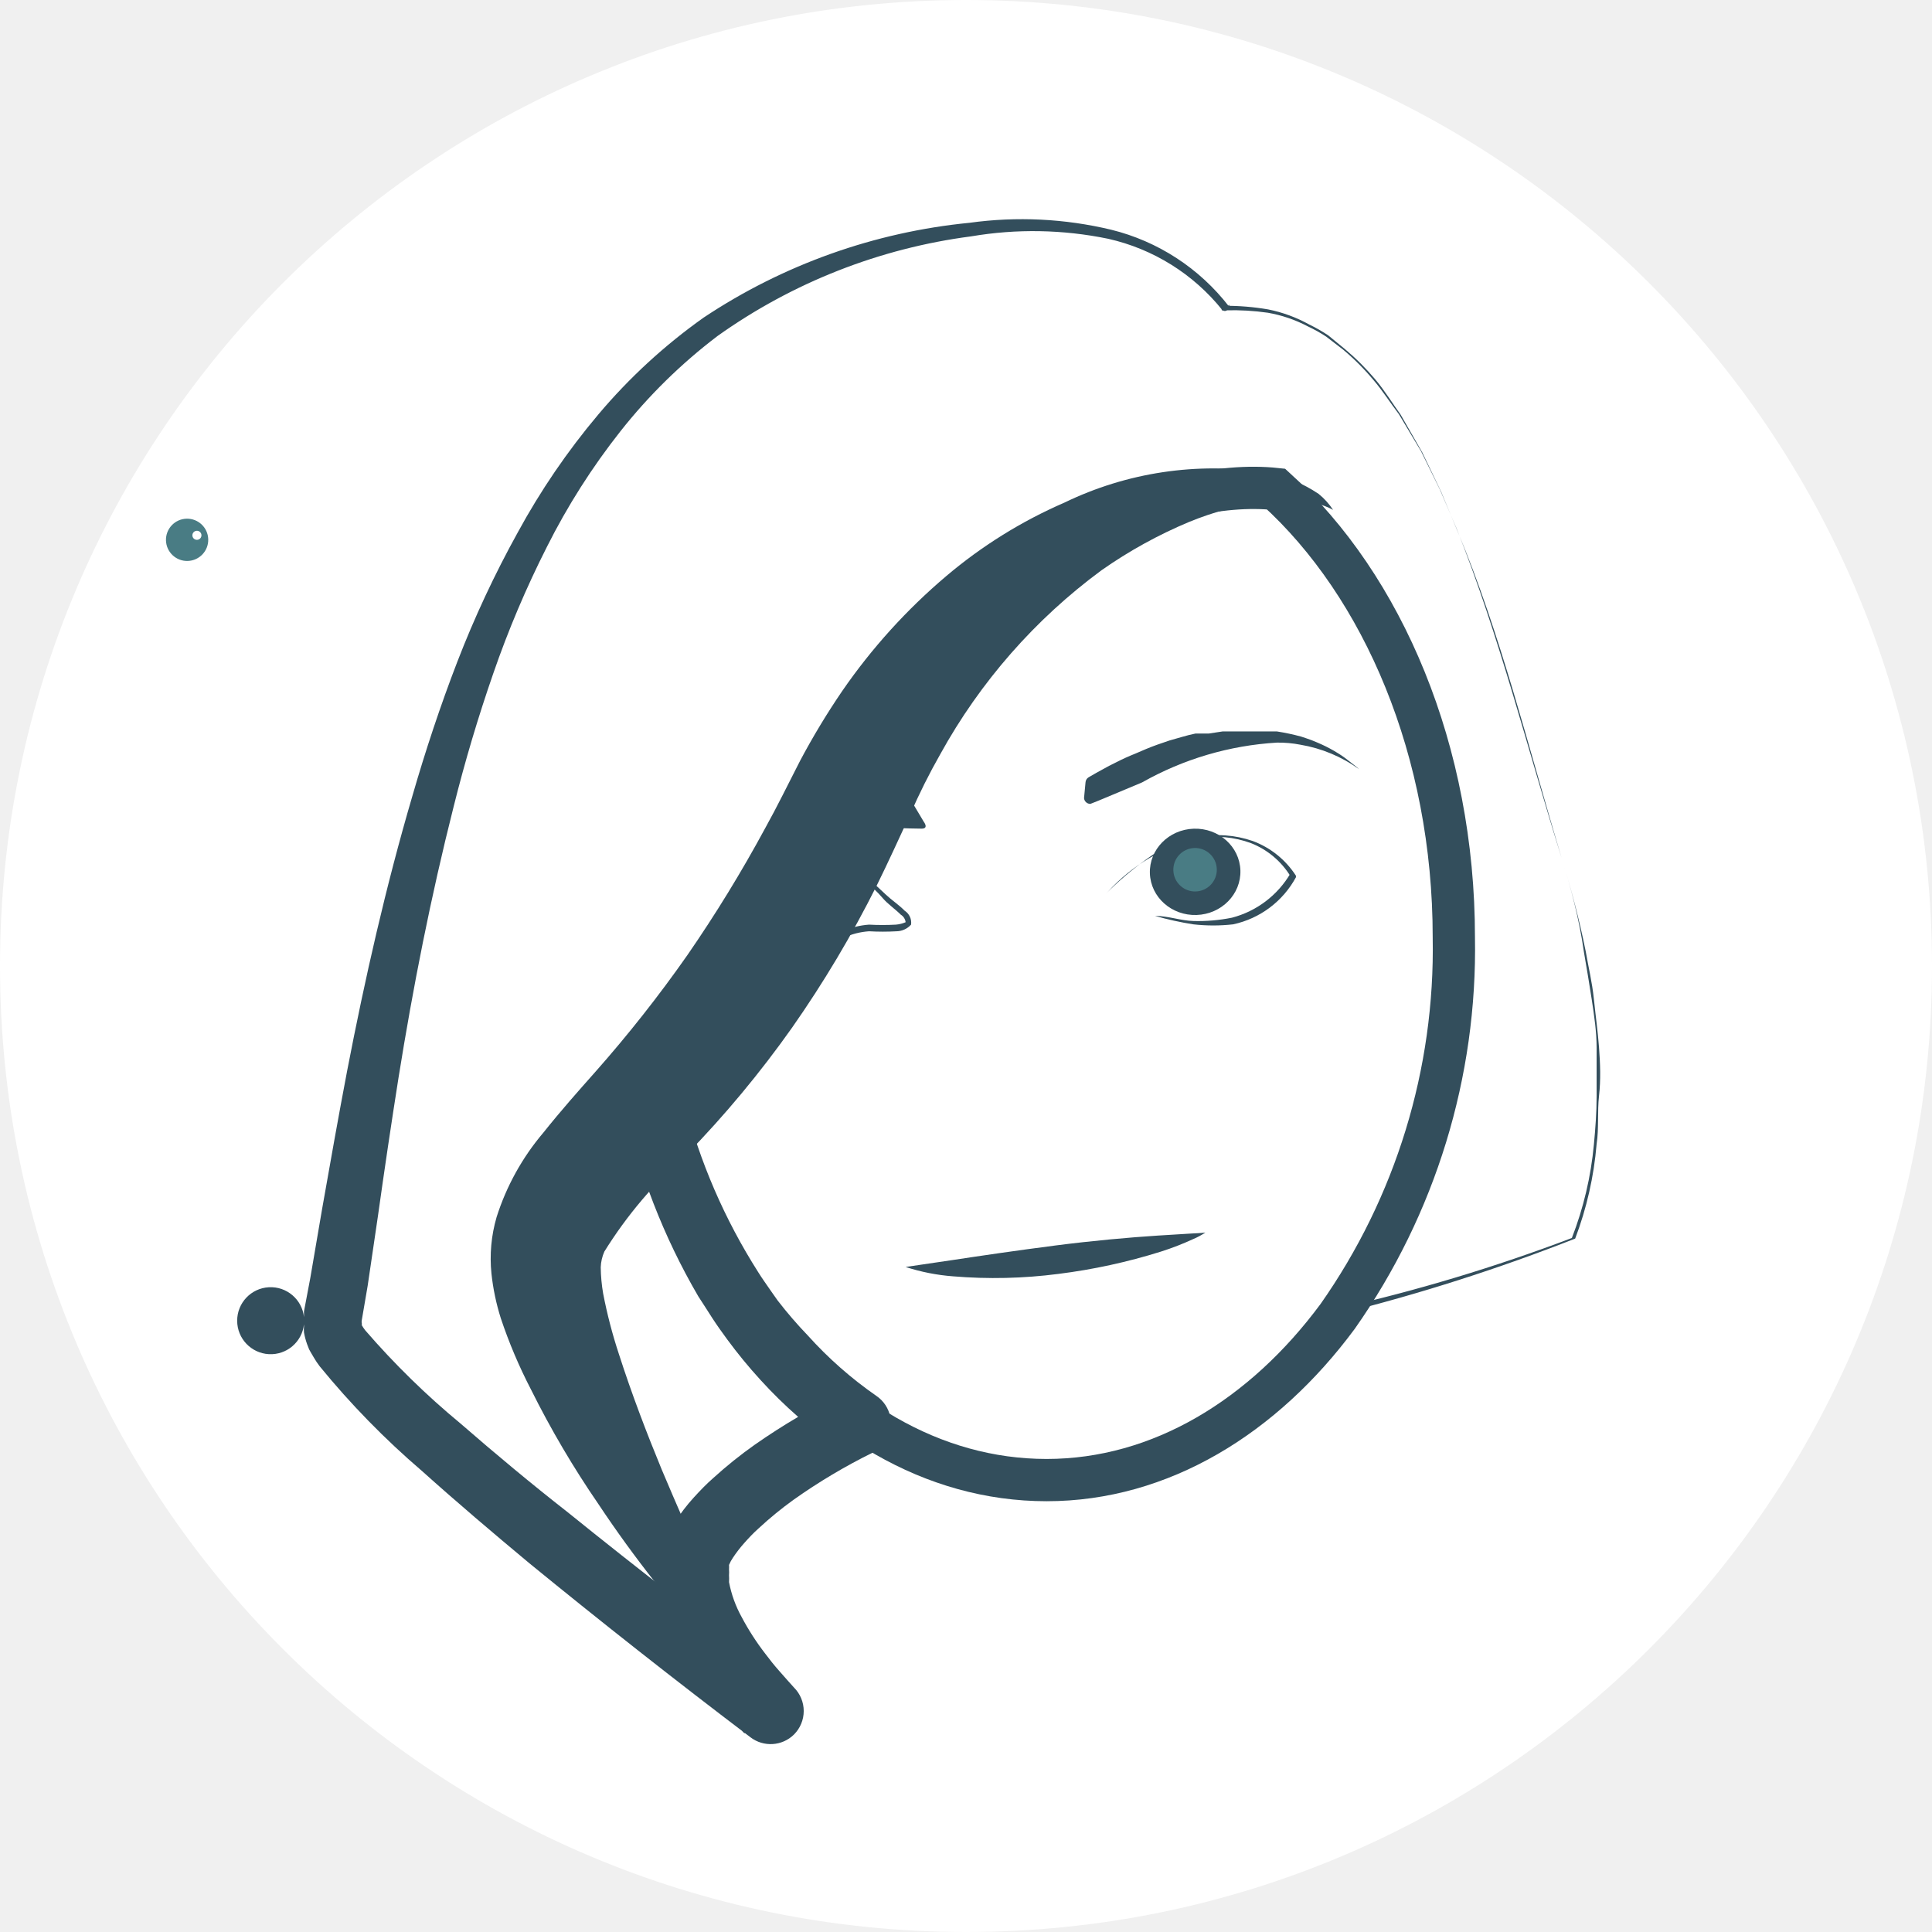
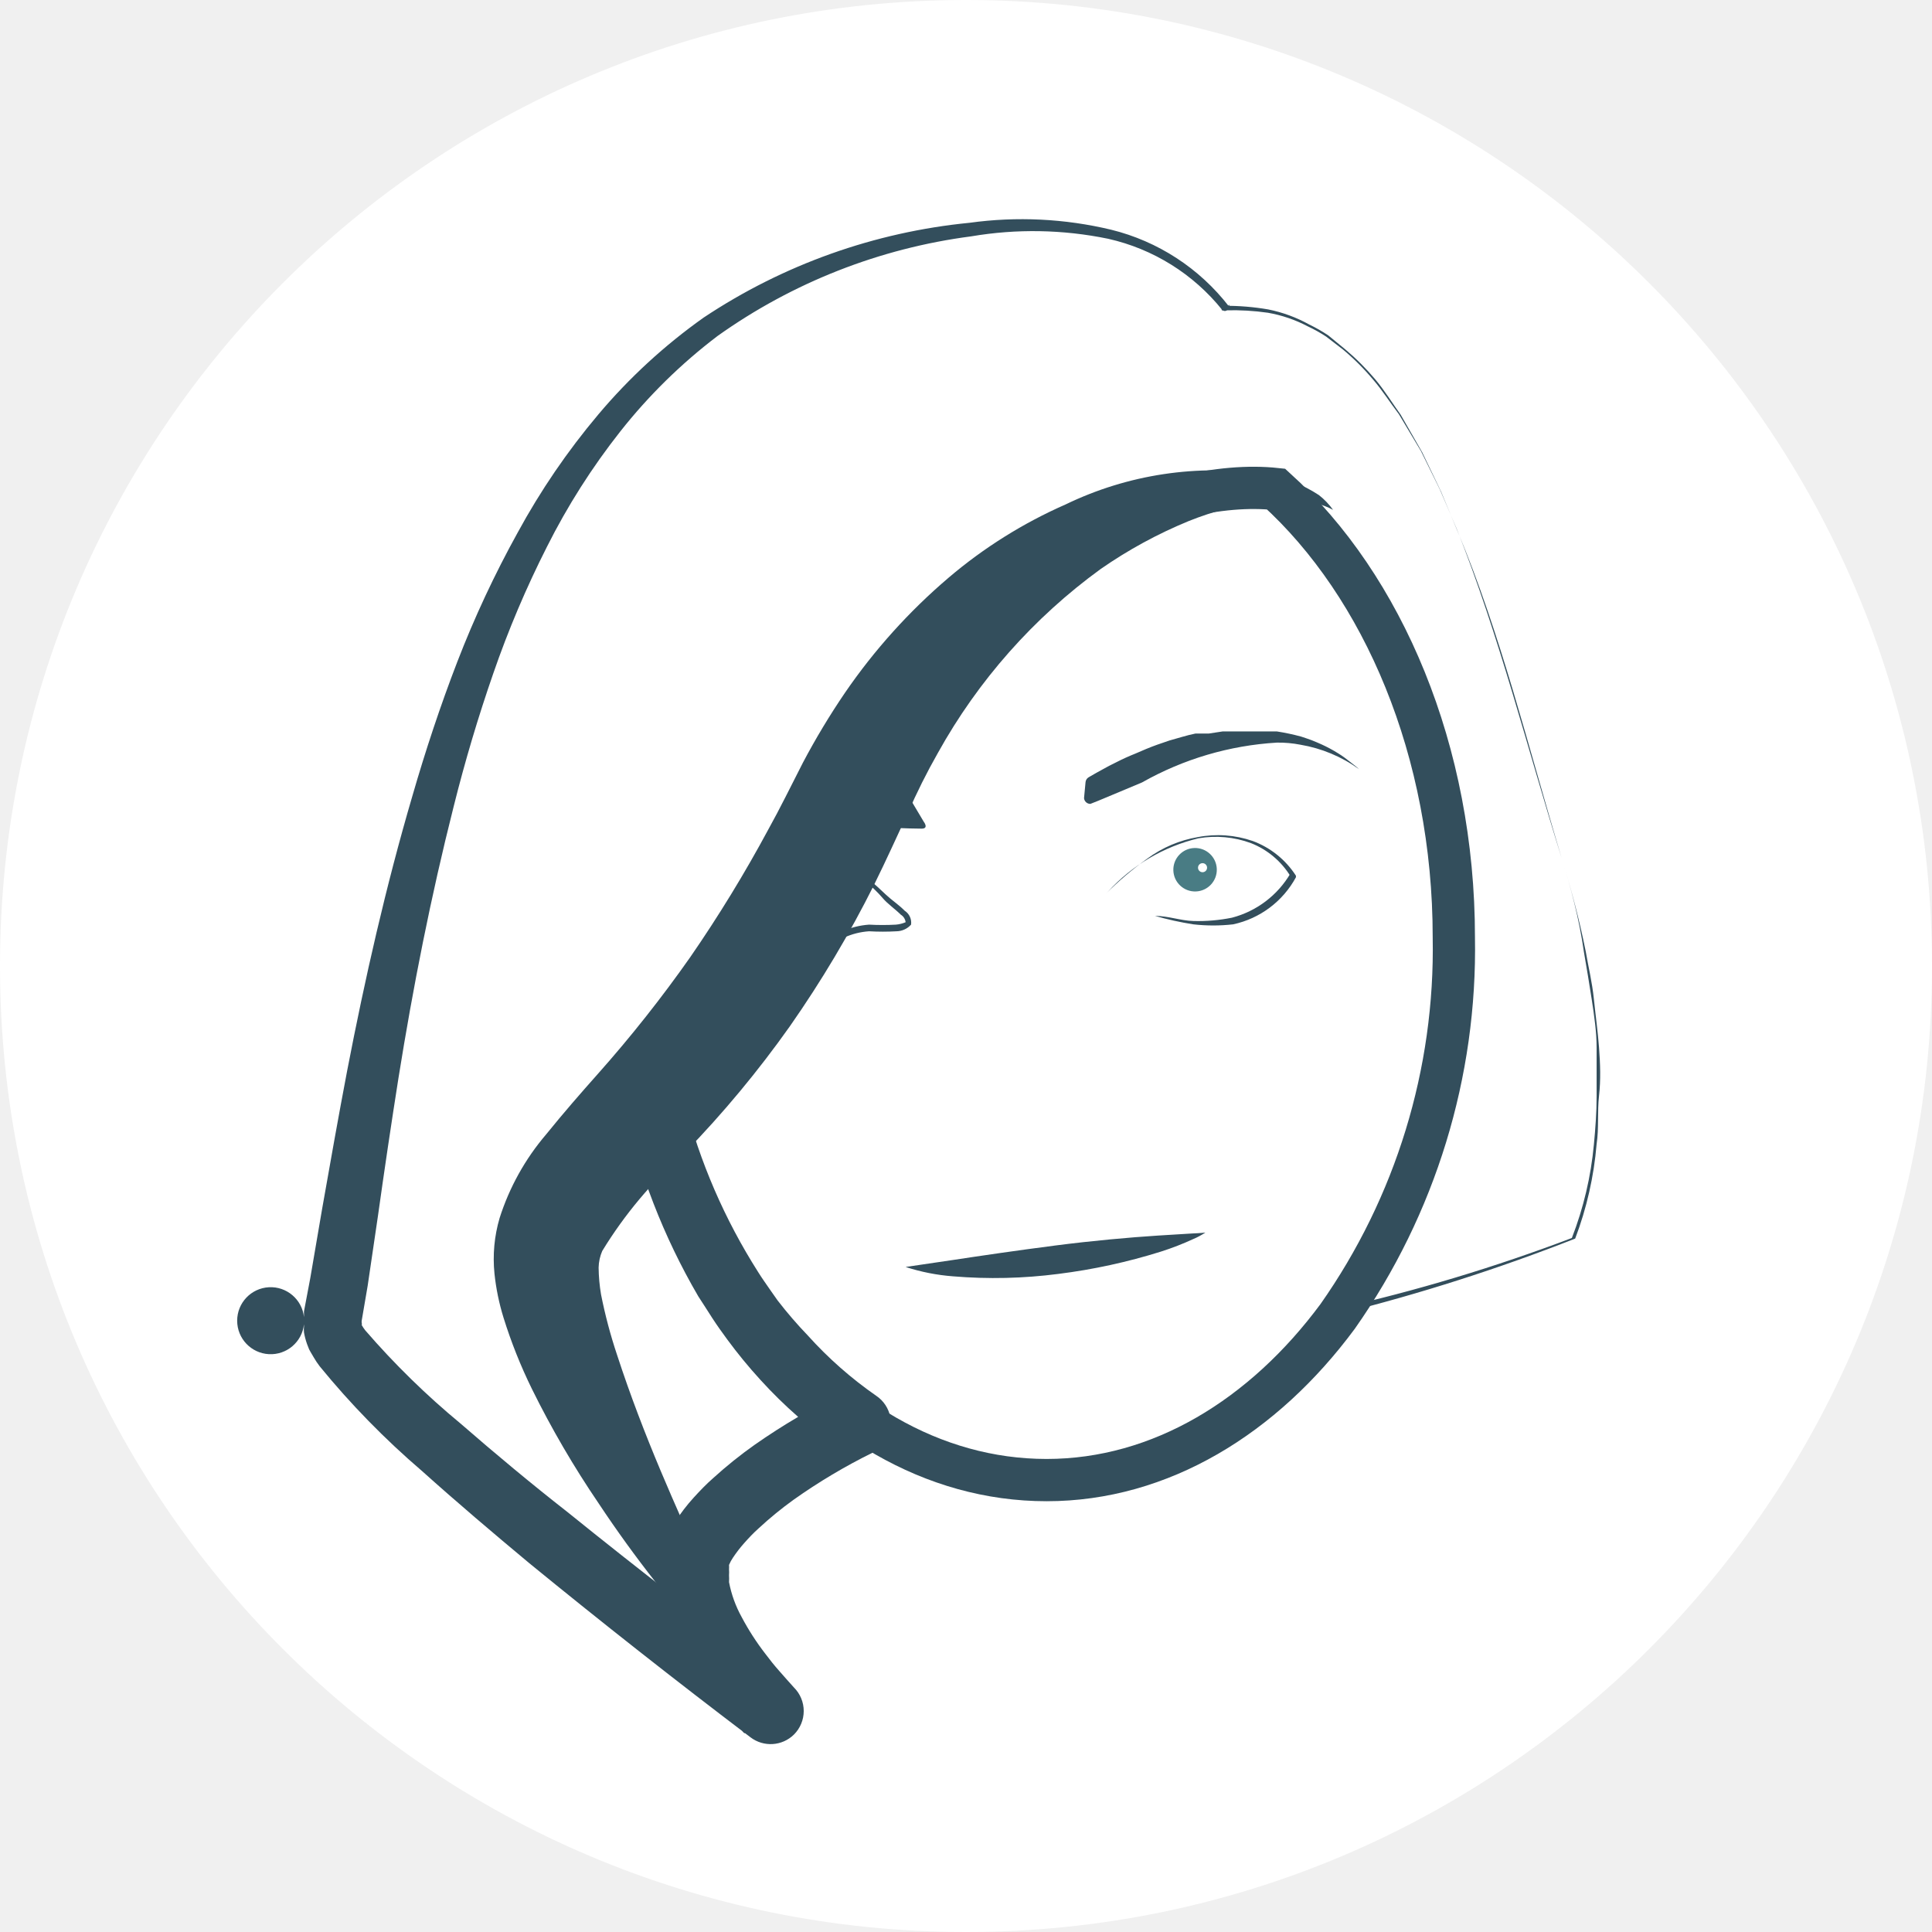
<svg xmlns="http://www.w3.org/2000/svg" id="Novogodisnja_Image" data-name="Novogodisnja Image" viewBox="0 0 64 64">
  <defs>
    <style>.cls-1{fill:#fff;}.cls-2{fill:#334e5c;}.cls-3{fill:#497c84;}.cls-4{fill:none;stroke:#334e5c;stroke-miterlimit:10;stroke-width:1.4px;}</style>
  </defs>
  <circle class="cls-1" cx="32" cy="32" r="32" />
  <path class="cls-2" d="M-4617.4,5674.25a3.8,3.8,0,0,0-.78-0.07,10.32,10.32,0,0,0-4.47,1.32c-0.44.18-1.56,0.66-1.71,0.71a0.21,0.21,0,0,1-.21-0.19l0.05-.53a0.21,0.21,0,0,1,.1-0.16h0l0.26-.15,0.42-.23,0.26-.13,0.14-.07,0.15-.07,0.16-.07,0.17-.07,0.35-.15c0.24-.1.5-0.19,0.77-0.28l0.42-.12,0.22-.06,0.22-.05,0.22,0,0.22,0,0.46-.07,0.46,0h0.91l0.22,0,0.21,0a7.45,7.45,0,0,1,.8.17l0.18,0.06,0.17,0.06,0.17,0.07,0.16,0.07a4.71,4.71,0,0,1,.54.29l0.11,0.07,0.1,0.07,0.17,0.13,0.14,0.11,0.1,0.08,0.08,0.07A4.65,4.65,0,0,0-4617.4,5674.25Z" transform="translate(4660.48 -5649.58)" />
  <path class="cls-2" d="M-4623.85,5679.19a11,11,0,0,1,1.38-1.17,3.92,3.92,0,0,1,1.67-.71,3.51,3.51,0,0,1,1.82.13,2.9,2.9,0,0,1,1.43,1.15l0,0,0,0.05a3.11,3.11,0,0,1-2.08,1.56,5.82,5.82,0,0,1-1.32,0,10.53,10.53,0,0,1-1.27-.28v0c0.44,0,.85.16,1.28,0.17a5.67,5.67,0,0,0,1.27-.11,3.18,3.18,0,0,0,1.94-1.47v0.1a2.69,2.69,0,0,0-1.31-1.1,3.36,3.36,0,0,0-1.74-.16,5.94,5.94,0,0,0-3,1.77Z" transform="translate(4660.48 -5649.58)" />
  <path class="cls-1" d="M-4624,5678.24l0.23-.24a7.66,7.66,0,0,1,.65-0.59,6.59,6.59,0,0,1,1-.69,4.92,4.92,0,0,1,1.36-.48,4.42,4.42,0,0,1,2.65.35,4.87,4.87,0,0,1,.77.43l0.28,0.19a7.31,7.31,0,0,0-1.09-.5,4.72,4.72,0,0,0-2.56-.25,6.25,6.25,0,0,0-2.37,1C-4623.66,5677.92-4624,5678.24-4624,5678.24Z" transform="translate(4660.48 -5649.58)" />
  <path class="cls-1" d="M-4621.45,5676.55a5.93,5.93,0,0,1,.87-0.15,3.81,3.81,0,0,1,1.93.3,4.67,4.67,0,0,1,1.5,1.24,8.75,8.75,0,0,1,.52.71s-0.24-.26-0.62-0.62a5.69,5.69,0,0,0-1.5-1.13,4.36,4.36,0,0,0-1.82-.38C-4621.09,5676.52-4621.45,5676.55-4621.45,5676.55Z" transform="translate(4660.48 -5649.58)" />
-   <ellipse class="cls-2" cx="-4620.5" cy="5678.76" rx="1.5" ry="1.43" transform="translate(4469.27 -5799.95) rotate(-1.9)" />
+   <ellipse class="cls-2" cx="-4620.5" cy="5678.76" rx="1.5" ry="1.43" transform="matrix(1, -0.03, 0.03, 1, 4469.27, -5799.95)" />
  <circle class="cls-3" cx="-4620.5" cy="5678.69" r="0.72" transform="translate(4469.27 -5799.95) rotate(-1.9)" />
-   <circle class="cls-1" cx="-4620.25" cy="5678.62" r="0.15" transform="matrix(1, -0.03, 0.03, 1, 4469.27, -5799.94)" />
+   <circle class="cls-1" cx="-4620.25" cy="5678.62" r="0.15" transform="translate(4469.27 -5799.94) rotate(-1.9)" />
  <circle class="cls-2" cx="-4633.61" cy="5679.35" r="1.47" transform="translate(4469.24 -5800.39) rotate(-1.9)" />
-   <circle class="cls-3" cx="-4633.42" cy="5679.26" r="0.7" transform="matrix(1, -0.03, 0.03, 1, 4469.24, -5800.38)" />
-   <circle class="cls-1" cx="-4633.1" cy="5679.11" r="0.15" transform="matrix(1, -0.03, 0.03, 1, 4469.25, -5800.37)" />
+   <circle class="cls-3" cx="-4633.42" cy="5679.26" r="0.7" transform="translate(4469.24 -5800.38) rotate(-1.9)" />
+   <circle class="cls-1" cx="-4633.1" cy="5679.11" r="0.15" transform="translate(4469.25 -5800.37) rotate(-1.9)" />
  <path class="cls-1" d="M-4630.68,5678.43a8.19,8.19,0,0,0-1.08-.26,6.52,6.52,0,0,0-2.4,0,6.61,6.61,0,0,0-2.24.85,8,8,0,0,0-.67.44l-0.25.18,0.23-.21a5.11,5.11,0,0,1,.63-0.51,5.74,5.74,0,0,1,2.27-1,5.68,5.68,0,0,1,2.46.11A6,6,0,0,1-4630.68,5678.43Z" transform="translate(4660.48 -5649.58)" />
  <path class="cls-2" d="M-4630.52,5675.83a0.16,0.16,0,0,1,.11.08l0.53,0.89s0.18,0.23-.07.23c-0.83,0-3.61-.15-4.63-0.32a5.69,5.69,0,0,0-2.42-.22,10.48,10.48,0,0,0-1.91,1.21s1.51-1.36,2.22-1.85a3.67,3.67,0,0,1,2.32-.51A38.31,38.31,0,0,1-4630.52,5675.83Z" transform="translate(4660.48 -5649.58)" />
  <path class="cls-2" d="M-4633,5678a3.57,3.57,0,0,1,1.32.73c0.18,0.14.36,0.31,0.55,0.49s0.41,0.32.62,0.53a0.47,0.47,0,0,1,.21.46,0.66,0.66,0,0,1-.48.22,8.09,8.09,0,0,1-.91,0,2.36,2.36,0,0,0-.83.21,4.94,4.94,0,0,1-.87.2,3.24,3.24,0,0,1-1.56-.17,6,6,0,0,1-1.36-.65,7.07,7.07,0,0,0,1.4.53,3.28,3.28,0,0,0,1.49.09,4.71,4.71,0,0,0,.83-0.2,2.56,2.56,0,0,1,.9-0.23,8,8,0,0,0,.89,0,1.07,1.07,0,0,0,.32-0.08,0.34,0.34,0,0,0-.16-0.25c-0.19-.19-0.43-0.35-0.6-0.55s-0.35-.36-0.51-0.51A3.85,3.85,0,0,0-4633,5678Z" transform="translate(4660.48 -5649.58)" />
  <path class="cls-1" d="M-4608.75,5678c-2.35-7.54-4.49-18.77-11.14-18.27l0,0c-1.53-1.94-4.25-3.5-9.94-2.37-7,1.38-12.36,5.76-15.71,16.64-2.45,7.94-3.32,16.28-4,19.34-0.35,1.7,14.52,12.83,14.52,12.83s-3.31-3.28-2.31-5.35c0.55-1.13,2.44-2.8,5.28-4.19a14.53,14.53,0,0,1-3.54-3.45,19.87,19.87,0,0,1-3.25-7.3,38.51,38.51,0,0,0,6.38-9.83c3.86-8.25,10.58-10.66,14.12-10.28,3.55,3.24,5.89,8.68,5.89,14.85a21.23,21.23,0,0,1-3.7,12.34,58.12,58.12,0,0,0,7.8-2.42S-4606.19,5686.14-4608.75,5678Z" transform="translate(4660.48 -5649.58)" />
  <path class="cls-2" d="M-4608.75,5678c-1.14-3.64-2.06-7.35-3.47-10.89l-0.56-1.31-0.63-1.28-0.73-1.22c-0.29-.38-0.54-0.78-0.85-1.14a8.07,8.07,0,0,0-1-1l-0.56-.43a4.89,4.89,0,0,0-.61-0.34,4.52,4.52,0,0,0-1.32-.45,8.17,8.17,0,0,0-1.39-.08l0.1-.19,0,0a0.13,0.13,0,0,1-.05.18,0.13,0.13,0,0,1-.17,0,6.74,6.74,0,0,0-3.78-2.36,12.27,12.27,0,0,0-4.54-.08,18.63,18.63,0,0,0-8.4,3.3,17.83,17.83,0,0,0-3.22,3.16,22.37,22.37,0,0,0-2.43,3.82,33.33,33.33,0,0,0-1.78,4.2q-0.75,2.16-1.31,4.4c-0.76,3-1.35,6-1.83,9-0.24,1.52-.46,3-0.68,4.57l-0.34,2.31-0.2,1.17,0,0.15v0.06c0-.09,0,0.23,0-0.2v0.15s0,0,0,0a0.2,0.2,0,0,0,0-.11l0,0,0,0,0,0.08a1.35,1.35,0,0,0,.12.18,26.43,26.43,0,0,0,3.16,3.09c1.15,1,2.35,2,3.54,2.93,2.39,1.93,4.84,3.82,7.3,5.67l-1.44,1.66c-0.23-.23-0.41-0.44-0.61-0.66s-0.37-.45-0.55-0.68a10.55,10.55,0,0,1-1-1.51,6,6,0,0,1-.66-1.88l0-.57c0-.2,0-0.41.07-0.61a5,5,0,0,1,.2-0.62,3,3,0,0,1,.25-0.47,6,6,0,0,1,.62-0.81c0.21-.23.42-0.45,0.65-0.65a14.33,14.33,0,0,1,1.37-1.1,21.27,21.27,0,0,1,2.95-1.73l-0.13,1.88a15.27,15.27,0,0,1-2.63-2.3,16.19,16.19,0,0,1-1.1-1.34c-0.19-.26-0.32-0.44-0.49-0.7s-0.31-.49-0.47-0.73a21.55,21.55,0,0,1-2.46-6.35v0a1,1,0,0,1,.23-0.87,36.34,36.34,0,0,0,4.39-5.91c0.64-1.06,1.23-2.14,1.78-3.25,0.3-.61.59-1.13,0.89-1.7s0.69-1.14,1-1.68,0.75-1.07,1.19-1.56a16.66,16.66,0,0,1,1.33-1.45,18,18,0,0,1,1.48-1.3l0.79-.59,0.83-.53a14.58,14.58,0,0,1,1.75-.92,12.72,12.72,0,0,1,1.85-.69,11,11,0,0,1,1.95-.4,9,9,0,0,1,2,0,0.52,0.52,0,0,1,.31.14,18.42,18.42,0,0,1,1.31,1.39q0.6,0.74,1.13,1.53c0.34,0.53.66,1.08,1,1.64s0.55,1.13.79,1.71a22.53,22.53,0,0,1,1.59,7.3c0,0.62,0,1.24,0,1.87s-0.05,1.24-.11,1.86a23.25,23.25,0,0,1-.66,3.66,20.09,20.09,0,0,1-3.11,6.7l-0.12-.18a57.72,57.72,0,0,0,7.81-2.35l0,0a11.47,11.47,0,0,0,.73-3.1c0.05-.53.09-1.06,0.09-1.6s0-1.07,0-1.6-0.08-1.06-.16-1.59-0.17-1.05-.26-1.58C-4608.17,5680-4608.44,5679-4608.75,5678Zm0,0c0.31,1,.59,2.05.8,3.1,0.09,0.53.21,1,.27,1.58s0.13,1.06.17,1.6,0.06,1.07,0,1.6,0,1.07-.08,1.6a11.5,11.5,0,0,1-.71,3.13l0,0a63,63,0,0,1-7.79,2.49,0.11,0.11,0,0,1-.14-0.08,0.12,0.12,0,0,1,0-.09,19.34,19.34,0,0,0,2.92-6.67,22.8,22.8,0,0,0,.53-3.61c0-.61.06-1.21,0.05-1.83s0-1.21-.09-1.82a21.78,21.78,0,0,0-1.76-7c-0.24-.55-0.52-1.09-0.8-1.61s-0.62-1-1-1.52-0.72-1-1.11-1.4a17.34,17.34,0,0,0-1.26-1.26l0.31,0.14a7.84,7.84,0,0,0-1.75.08,9.84,9.84,0,0,0-1.74.42,11.44,11.44,0,0,0-1.67.68,13.22,13.22,0,0,0-1.57.89l-0.75.51-0.71.57a16.5,16.5,0,0,0-1.32,1.24,15.13,15.13,0,0,0-1.19,1.37c-0.39.46-.71,1-1.06,1.48s-0.61,1-.9,1.56-0.58,1.15-.81,1.68c-0.53,1.17-1.11,2.31-1.74,3.44a36.76,36.76,0,0,1-4.48,6.32l0.23-.89a19.48,19.48,0,0,0,2.33,5.69c0.13,0.21.27,0.44,0.41,0.64s0.31,0.45.44,0.63a14.14,14.14,0,0,0,1,1.16,13.09,13.09,0,0,0,2.27,2,1.09,1.09,0,0,1,.29,1.52,1.09,1.09,0,0,1-.41.36h0a19.13,19.13,0,0,0-2.62,1.56,12.1,12.1,0,0,0-1.15.94c-0.18.16-.34,0.33-0.49,0.5a4.35,4.35,0,0,0-.37.48,1.28,1.28,0,0,0-.13.24,1.2,1.2,0,0,1,0,.15,1.21,1.21,0,0,1,0,.19,1.9,1.9,0,0,1,0,.23,3.89,3.89,0,0,0,.42,1.16,8.41,8.41,0,0,0,.78,1.21c0.15,0.2.3,0.39,0.47,0.58s0.34,0.39.48,0.54h0a1.1,1.1,0,0,1,0,1.56,1.1,1.1,0,0,1-1.44.09c-2.48-1.88-4.92-3.8-7.33-5.77-1.2-1-2.38-2-3.55-3.05a27.29,27.29,0,0,1-3.39-3.47,2.73,2.73,0,0,1-.2-0.3l-0.1-.17-0.05-.09-0.07-.18a2.39,2.39,0,0,1-.1-0.38,1,1,0,0,1,0-.2v-0.07a1.11,1.11,0,1,1,0-.24v-0.05l0-.14,0.21-1.11,0.39-2.28c0.27-1.53.54-3.06,0.83-4.58,0.59-3.06,1.28-6.1,2.16-9.1,0.43-1.49.93-3,1.49-4.45a34.46,34.46,0,0,1,2-4.28,23.46,23.46,0,0,1,2.67-3.91,18.71,18.71,0,0,1,3.49-3.21,19.29,19.29,0,0,1,8.81-3.14,12.68,12.68,0,0,1,4.69.23,7.07,7.07,0,0,1,3.9,2.54l-0.22.14,0,0v0a0.12,0.12,0,0,1,0-.16h0.07a8.31,8.31,0,0,1,1.45.12,4.71,4.71,0,0,1,1.36.5,5.08,5.08,0,0,1,.63.36l0.56,0.46a8.25,8.25,0,0,1,1,1c0.31,0.37.56,0.78,0.84,1.17l0.71,1.24,0.62,1.29,0.55,1.32C-4610.76,5670.6-4609.86,5674.31-4608.75,5678Z" transform="translate(4660.48 -5649.58)" />
  <path class="cls-4" d="M-4618.21,5665.78c-3.55-.38-10.26,2-14.12,10.28a38.51,38.51,0,0,1-6.38,9.83,19.87,19.87,0,0,0,3.25,7.3c2.45,3.34,5.87,5.42,9.65,5.42s7.19-2.11,9.64-5.42a21.16,21.16,0,0,0,3.85-12.56C-4612.32,5674.46-4614.66,5669-4618.21,5665.78Z" transform="translate(4660.48 -5649.58)" />
-   <path class="cls-2" d="M-4616.32,5666.47a2.34,2.34,0,0,0-.58-0.22,5,5,0,0,0-1.69-.06,10.56,10.56,0,0,0-2.5.68,15.38,15.38,0,0,0-2.9,1.6,18.91,18.91,0,0,0-5.34,6.09,20.84,20.84,0,0,0-1,2c-0.34.73-.7,1.53-1.11,2.36a37.17,37.17,0,0,1-2.8,4.7,35,35,0,0,1-3.5,4.21,14.34,14.34,0,0,0-2.72,3.21,1.42,1.42,0,0,0-.12.52,5.55,5.55,0,0,0,.08.87,16.15,16.15,0,0,0,.52,2c0.43,1.34.93,2.64,1.42,3.83,1,2.37,1.91,4.35,2.58,5.73,0.34,0.68.6,1.23,0.8,1.59l0.32,0.55a13.09,13.09,0,0,1-1.8-1.67,39.21,39.21,0,0,1-4-5.06,31.32,31.32,0,0,1-2.23-3.79,16.47,16.47,0,0,1-1-2.36,7.61,7.61,0,0,1-.31-1.48,4.9,4.9,0,0,1,.17-1.87,8.11,8.11,0,0,1,1.55-2.8c0.59-.74,1.16-1.38,1.71-2a43.41,43.41,0,0,0,3.06-3.88,45.21,45.21,0,0,0,2.58-4.21c0.39-.7.75-1.44,1.15-2.22a24.27,24.27,0,0,1,1.4-2.32,19.44,19.44,0,0,1,3.45-3.81,15.76,15.76,0,0,1,3.91-2.43,11.33,11.33,0,0,1,6.67-1,4.61,4.61,0,0,1,1.75.71A2.31,2.31,0,0,1-4616.32,5666.47Z" transform="translate(4660.48 -5649.58)" />
+   <path class="cls-2" d="M-4616.32,5666.47a2.34,2.34,0,0,0-.58-0.22,5,5,0,0,0-1.69-.07,10.49,10.49,0,0,0-2.51.66,15.25,15.25,0,0,0-2.92,1.59,18.82,18.82,0,0,0-5.39,6.09,20.84,20.84,0,0,0-1,2c-0.34.73-.7,1.53-1.11,2.36a37.26,37.26,0,0,1-2.79,4.69,35.18,35.18,0,0,1-3.49,4.2,14.15,14.15,0,0,0-2.73,3.25,1.47,1.47,0,0,0-.12.55,5.67,5.67,0,0,0,.08.89,16.27,16.27,0,0,0,.53,2c0.44,1.35.94,2.64,1.44,3.83,1,2.37,1.94,4.34,2.61,5.72,0.35,0.68.61,1.23,0.81,1.58s0.32,0.55.32,0.55a13.2,13.2,0,0,1-1.79-1.68,39.73,39.73,0,0,1-4-5.08,31.54,31.54,0,0,1-2.21-3.79,16.46,16.46,0,0,1-.94-2.36,7.61,7.61,0,0,1-.3-1.46,4.81,4.81,0,0,1,.17-1.84,8,8,0,0,1,1.54-2.77c0.59-.73,1.15-1.37,1.71-2a43.11,43.11,0,0,0,3.07-3.88,44.82,44.82,0,0,0,2.58-4.22c0.39-.7.75-1.44,1.15-2.22a24.11,24.11,0,0,1,1.39-2.31,19.44,19.44,0,0,1,3.43-3.81,15.76,15.76,0,0,1,3.88-2.43,11.33,11.33,0,0,1,6.64-1,4.62,4.62,0,0,1,1.75.69A2.35,2.35,0,0,1-4616.32,5666.47Z" transform="translate(4660.48 -5649.58)" />
  <path class="cls-2" d="M-4620.55,5690.41a2.4,2.4,0,0,1-.39.21,9.23,9.23,0,0,1-1.08.42,19.36,19.36,0,0,1-3.4.74,16.46,16.46,0,0,1-3.49.08,6.71,6.71,0,0,1-1.57-.31l1.56-.23c0.92-.14,2.15-0.32,3.39-0.48s2.47-.27,3.41-0.33l1.14-.07C-4620.71,5690.43-4620.55,5690.41-4620.55,5690.41Z" transform="translate(4660.48 -5649.58)" />
</svg>
